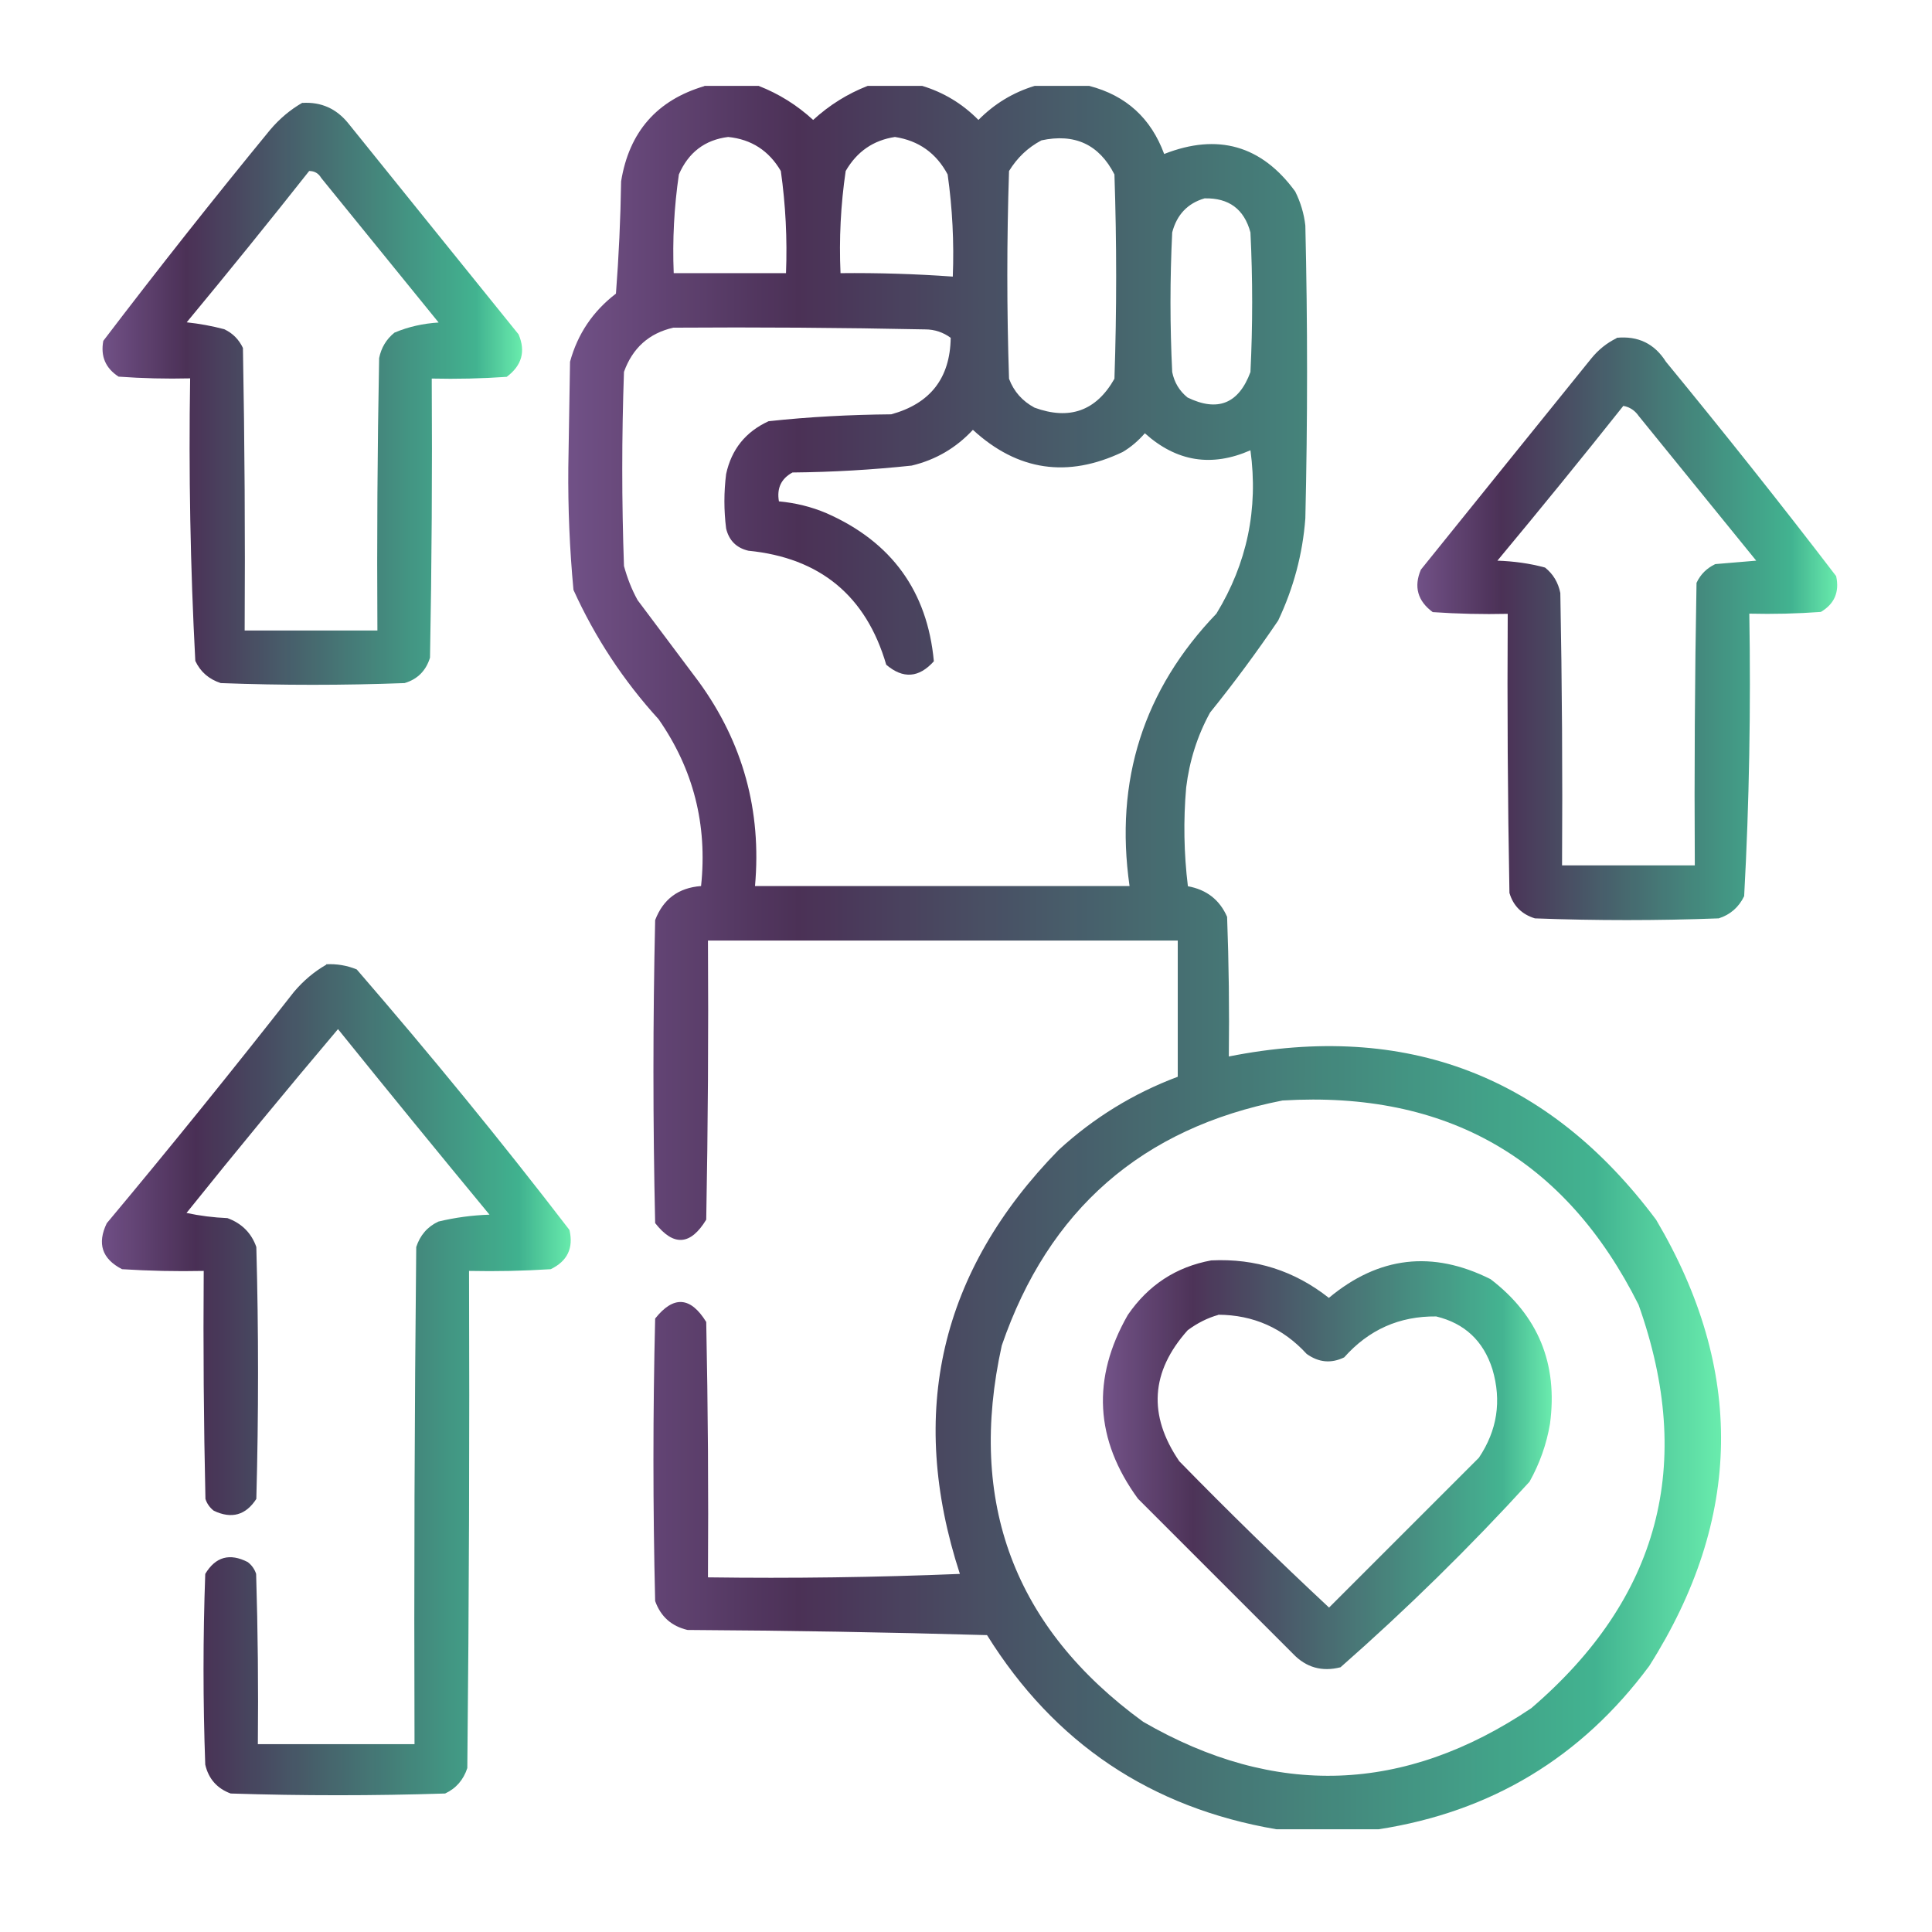
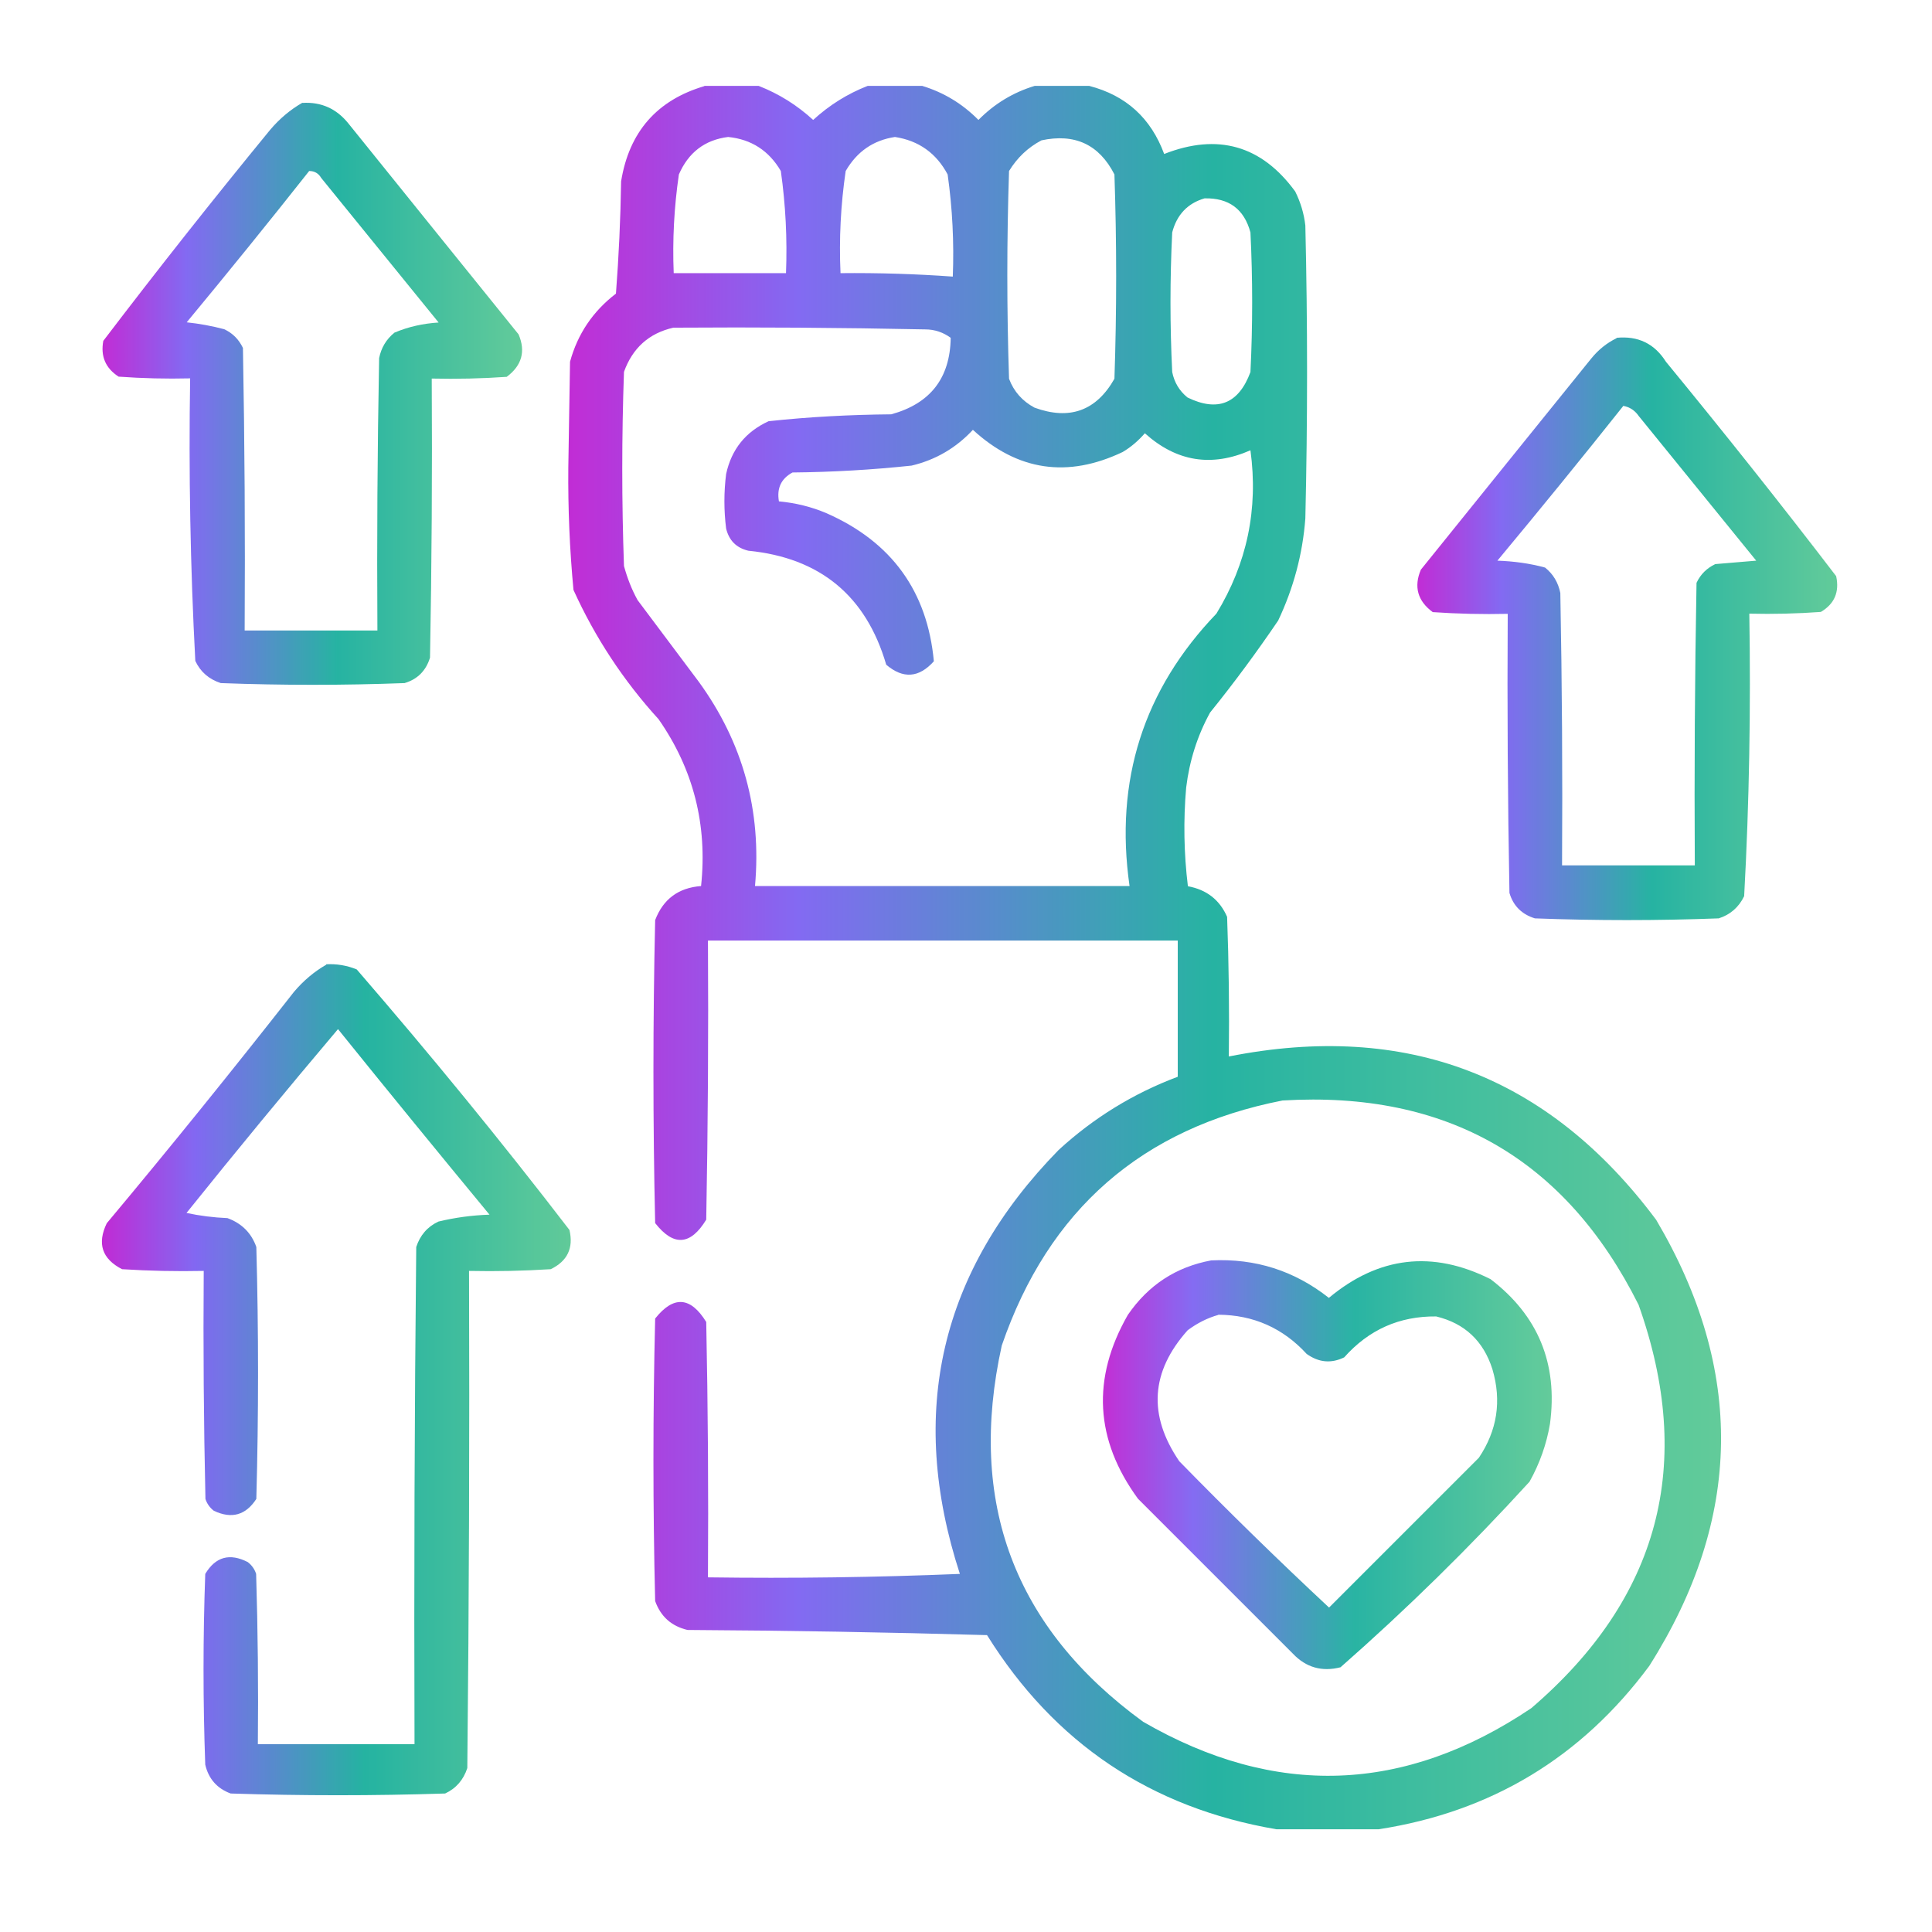
<svg xmlns="http://www.w3.org/2000/svg" xmlns:xlink="http://www.w3.org/1999/xlink" id="Layer_1" data-name="Layer 1" viewBox="0 0 101 101">
  <defs>
    <style>
      .cls-1 {
        fill: url(#New_Gradient_Swatch-2);
        opacity: .93;
      }

      .cls-1, .cls-2, .cls-3, .cls-4, .cls-5 {
        fill-rule: evenodd;
        isolation: isolate;
      }

      .cls-2 {
        fill: url(#New_Gradient_Swatch-5);
        opacity: .92;
      }

      .cls-3 {
        fill: url(#New_Gradient_Swatch);
      }

      .cls-3, .cls-4 {
        opacity: .93;
      }

      .cls-4 {
        fill: url(#New_Gradient_Swatch-3);
      }

      .cls-5 {
        fill: url(#New_Gradient_Swatch-4);
        opacity: .94;
      }
    </style>
    <linearGradient id="New_Gradient_Swatch" data-name="New Gradient Swatch" x1="29.69" y1="50.05" x2="89.95" y2="50.05" gradientUnits="userSpaceOnUse">
-       <stop offset="0" stop-color="#67447e" />
-       <stop offset=".2" stop-color="#3e224a" />
-       <stop offset=".89" stop-color="#34ad88" />
-       <stop offset="1" stop-color="#5eeaa7" />
+       <stop offset="0" stop-color="#bd1dd2" />
+       <stop offset=".2" stop-color="#7a5ff1" />
+       <stop offset=".56" stop-color="#17ae9b" />
+       <stop offset="1" stop-color="#57c793" />
    </linearGradient>
    <linearGradient id="New_Gradient_Swatch-2" data-name="New Gradient Swatch" x1="5.36" y1="20.59" x2="27.29" y2="20.59" xlink:href="#New_Gradient_Swatch" />
    <linearGradient id="New_Gradient_Swatch-3" data-name="New Gradient Swatch" x1="74.1" y1="32.87" x2="96.04" y2="32.87" xlink:href="#New_Gradient_Swatch" />
    <linearGradient id="New_Gradient_Swatch-4" data-name="New Gradient Swatch" x1="5.32" y1="72.12" x2="29.85" y2="72.12" xlink:href="#New_Gradient_Swatch" />
    <linearGradient id="New_Gradient_Swatch-5" data-name="New Gradient Swatch" x1="57.67" y1="76.57" x2="81.13" y2="76.57" xlink:href="#New_Gradient_Swatch" />
  </defs>
  <path class="cls-3" d="m36.81,4.49h2.85c1.05.41,2,1,2.85,1.78.85-.78,1.8-1.37,2.85-1.78h2.85c1.12.34,2.1.93,2.94,1.78.84-.85,1.82-1.44,2.94-1.78h2.85c1.93.5,3.23,1.69,3.92,3.56,2.8-1.1,5.09-.45,6.85,1.96.28.56.46,1.16.53,1.78.12,5.1.12,10.2,0,15.31-.14,1.87-.62,3.65-1.42,5.34-1.12,1.65-2.3,3.25-3.56,4.81-.67,1.22-1.08,2.53-1.25,3.92-.15,1.72-.12,3.44.09,5.16.98.18,1.66.71,2.05,1.6.09,2.43.12,4.86.09,7.3,9.28-1.84,16.72,1.01,22.34,8.54,4.64,7.85,4.52,15.62-.36,23.32-3.55,4.79-8.27,7.63-14.15,8.54h-5.34c-6.57-1.12-11.61-4.5-15.13-10.15-5.22-.15-10.44-.24-15.66-.27-.84-.2-1.4-.7-1.69-1.51-.12-4.92-.12-9.85,0-14.77.96-1.21,1.85-1.15,2.67.18.09,4.45.12,8.9.09,13.35,4.39.06,8.78,0,13.17-.18-2.75-8.44-1.03-15.83,5.16-22.16,1.83-1.68,3.91-2.96,6.23-3.83v-7.12h-24.56c.03,4.87,0,9.73-.09,14.59-.82,1.35-1.71,1.41-2.67.18-.12-5.28-.12-10.56,0-15.84.42-1.1,1.22-1.69,2.4-1.78.34-3.2-.4-6.11-2.22-8.72-1.84-2.02-3.32-4.27-4.45-6.76-.2-2.13-.29-4.26-.27-6.41.03-1.84.06-3.68.09-5.52.4-1.46,1.2-2.64,2.4-3.56.15-1.96.24-3.91.27-5.87.42-2.59,1.88-4.25,4.36-4.98Zm1.25,2.67c1.22.12,2.14.72,2.76,1.78.25,1.77.34,3.55.27,5.34h-5.87c-.07-1.73.02-3.45.27-5.16.5-1.15,1.36-1.81,2.58-1.96Zm8.72,0c1.25.19,2.17.85,2.76,1.96.25,1.77.34,3.55.27,5.34-1.95-.14-3.91-.2-5.87-.18-.08-1.79.01-3.57.27-5.34.59-1.02,1.45-1.61,2.58-1.78Zm7.65.18c1.75-.38,3.03.21,3.83,1.78.12,3.56.12,7.12,0,10.68-.95,1.68-2.35,2.18-4.18,1.51-.63-.34-1.08-.84-1.33-1.51-.12-3.62-.12-7.24,0-10.86.43-.7.99-1.23,1.69-1.6Zm8.54,3.03c1.27-.03,2.07.56,2.4,1.78.12,2.43.12,4.86,0,7.3-.61,1.65-1.71,2.1-3.29,1.33-.43-.35-.69-.79-.8-1.33-.12-2.43-.12-4.86,0-7.3.24-.92.8-1.52,1.69-1.78Zm-27.77,6.76c4.39-.03,8.78,0,13.17.09.5,0,.95.16,1.33.44-.03,2.11-1.07,3.44-3.11,4-2.15.02-4.28.13-6.41.36-1.2.55-1.94,1.47-2.22,2.76-.12.95-.12,1.9,0,2.85.15.62.53,1.01,1.16,1.16,3.75.37,6.16,2.36,7.21,5.96.88.75,1.71.69,2.49-.18-.34-3.66-2.21-6.24-5.61-7.74-.8-.34-1.63-.54-2.49-.62-.12-.69.12-1.19.71-1.51,2.09-.02,4.16-.14,6.23-.36,1.26-.3,2.33-.93,3.2-1.87,2.34,2.15,4.95,2.53,7.83,1.16.44-.26.82-.59,1.16-.98,1.66,1.49,3.49,1.78,5.52.89.42,3.07-.18,5.92-1.78,8.54-3.81,3.97-5.33,8.72-4.54,14.24h-19.58c.35-3.94-.63-7.5-2.94-10.68l-3.2-4.27c-.31-.56-.54-1.16-.71-1.78-.12-3.38-.12-6.76,0-10.15.45-1.25,1.31-2.02,2.58-2.31Zm31.86,40.4c8.58-.51,14.78,3.05,18.6,10.68,2.96,8.32,1.09,15.35-5.61,21.09-6.63,4.46-13.39,4.7-20.29.71-6.74-4.91-9.2-11.47-7.39-19.67,2.44-7.1,7.33-11.37,14.68-12.81Z" />
  <path class="cls-1" d="m15.81,5.38c.98-.06,1.78.3,2.4,1.07,2.97,3.68,5.93,7.36,8.9,11.03.38.89.17,1.63-.62,2.22-1.3.09-2.61.12-3.92.09.03,4.87,0,9.73-.09,14.59-.21.68-.65,1.13-1.33,1.33-3.2.12-6.41.12-9.61,0-.61-.2-1.06-.58-1.33-1.16-.26-4.92-.35-9.84-.27-14.77-1.25.03-2.49,0-3.74-.09-.68-.44-.95-1.06-.8-1.87,2.84-3.73,5.75-7.41,8.72-11.03.5-.59,1.06-1.06,1.69-1.42Zm.36,3.56c.27,0,.48.12.62.36,2.05,2.52,4.09,5.04,6.14,7.56-.8.05-1.58.22-2.31.53-.43.35-.69.79-.8,1.33-.09,4.75-.12,9.49-.09,14.24h-6.94c.03-4.92,0-9.85-.09-14.77-.21-.44-.53-.77-.98-.98-.64-.17-1.3-.29-1.96-.36,2.17-2.62,4.31-5.26,6.41-7.92Z" />
  <path class="cls-4" d="m84.51,17.66c1.12-.11,1.98.3,2.58,1.25,3.03,3.69,6,7.42,8.9,11.21.18.83-.09,1.45-.8,1.87-1.24.09-2.49.12-3.74.09.08,4.93,0,9.86-.27,14.77-.28.58-.73.97-1.33,1.16-3.2.12-6.41.12-9.61,0-.68-.21-1.13-.65-1.33-1.33-.09-4.86-.12-9.73-.09-14.59-1.31.03-2.61,0-3.92-.09-.79-.58-1-1.33-.62-2.22,2.97-3.68,5.93-7.36,8.9-11.03.38-.47.82-.82,1.33-1.07Zm.36,3.56c.33.06.6.24.8.53,2.05,2.52,4.09,5.04,6.14,7.56-.71.06-1.42.12-2.14.18-.44.21-.77.53-.98.98-.09,4.92-.12,9.85-.09,14.77h-6.94c.03-4.75,0-9.49-.09-14.24-.11-.54-.37-.99-.8-1.33-.81-.22-1.64-.33-2.49-.36,2.23-2.68,4.43-5.38,6.59-8.1Z" />
  <path class="cls-5" d="m17.05,50.41c.55-.03,1.09.06,1.6.27,3.84,4.44,7.55,8.97,11.12,13.62.22.95-.11,1.63-.98,2.05-1.42.09-2.85.12-4.27.09.03,8.66,0,17.32-.09,25.99-.2.61-.58,1.06-1.16,1.33-3.74.12-7.48.12-11.21,0-.71-.26-1.16-.77-1.33-1.51-.12-3.32-.12-6.64,0-9.97.54-.9,1.28-1.1,2.22-.62.21.16.36.37.44.62.09,2.97.12,5.93.09,8.9h8.19c-.03-8.66,0-17.32.09-25.99.2-.61.58-1.06,1.16-1.33.87-.21,1.76-.33,2.67-.36-2.66-3.22-5.3-6.45-7.92-9.7-2.68,3.17-5.32,6.37-7.92,9.61.7.15,1.42.24,2.14.27.74.27,1.25.77,1.51,1.51.12,4.39.12,8.78,0,13.17-.55.85-1.29,1.06-2.22.62-.21-.16-.36-.37-.44-.62-.09-3.97-.12-7.95-.09-11.92-1.43.03-2.85,0-4.27-.09-1.05-.54-1.31-1.34-.8-2.4,3.33-3.98,6.59-8.02,9.79-12.1.5-.59,1.06-1.06,1.69-1.42Z" />
  <path class="cls-2" d="m63.33,65.89c2.3-.11,4.34.54,6.14,1.96,2.6-2.17,5.42-2.5,8.45-.98,2.49,1.9,3.53,4.42,3.11,7.56-.18,1.07-.54,2.08-1.07,3.03-3.12,3.42-6.41,6.65-9.88,9.7-.97.25-1.81.01-2.49-.71-2.7-2.7-5.4-5.4-8.1-8.1-2.25-3.08-2.43-6.29-.53-9.61,1.07-1.56,2.52-2.51,4.36-2.85Zm.36,2.85c-.57.16-1.1.43-1.6.8-1.94,2.17-2.08,4.45-.44,6.85,2.56,2.62,5.17,5.17,7.83,7.65,2.61-2.61,5.22-5.22,7.83-7.83.96-1.43,1.2-2.97.71-4.63-.47-1.48-1.45-2.4-2.94-2.76-1.92-.02-3.52.69-4.81,2.14-.68.33-1.33.27-1.96-.18-1.24-1.35-2.78-2.04-4.63-2.05Z" />
</svg>
